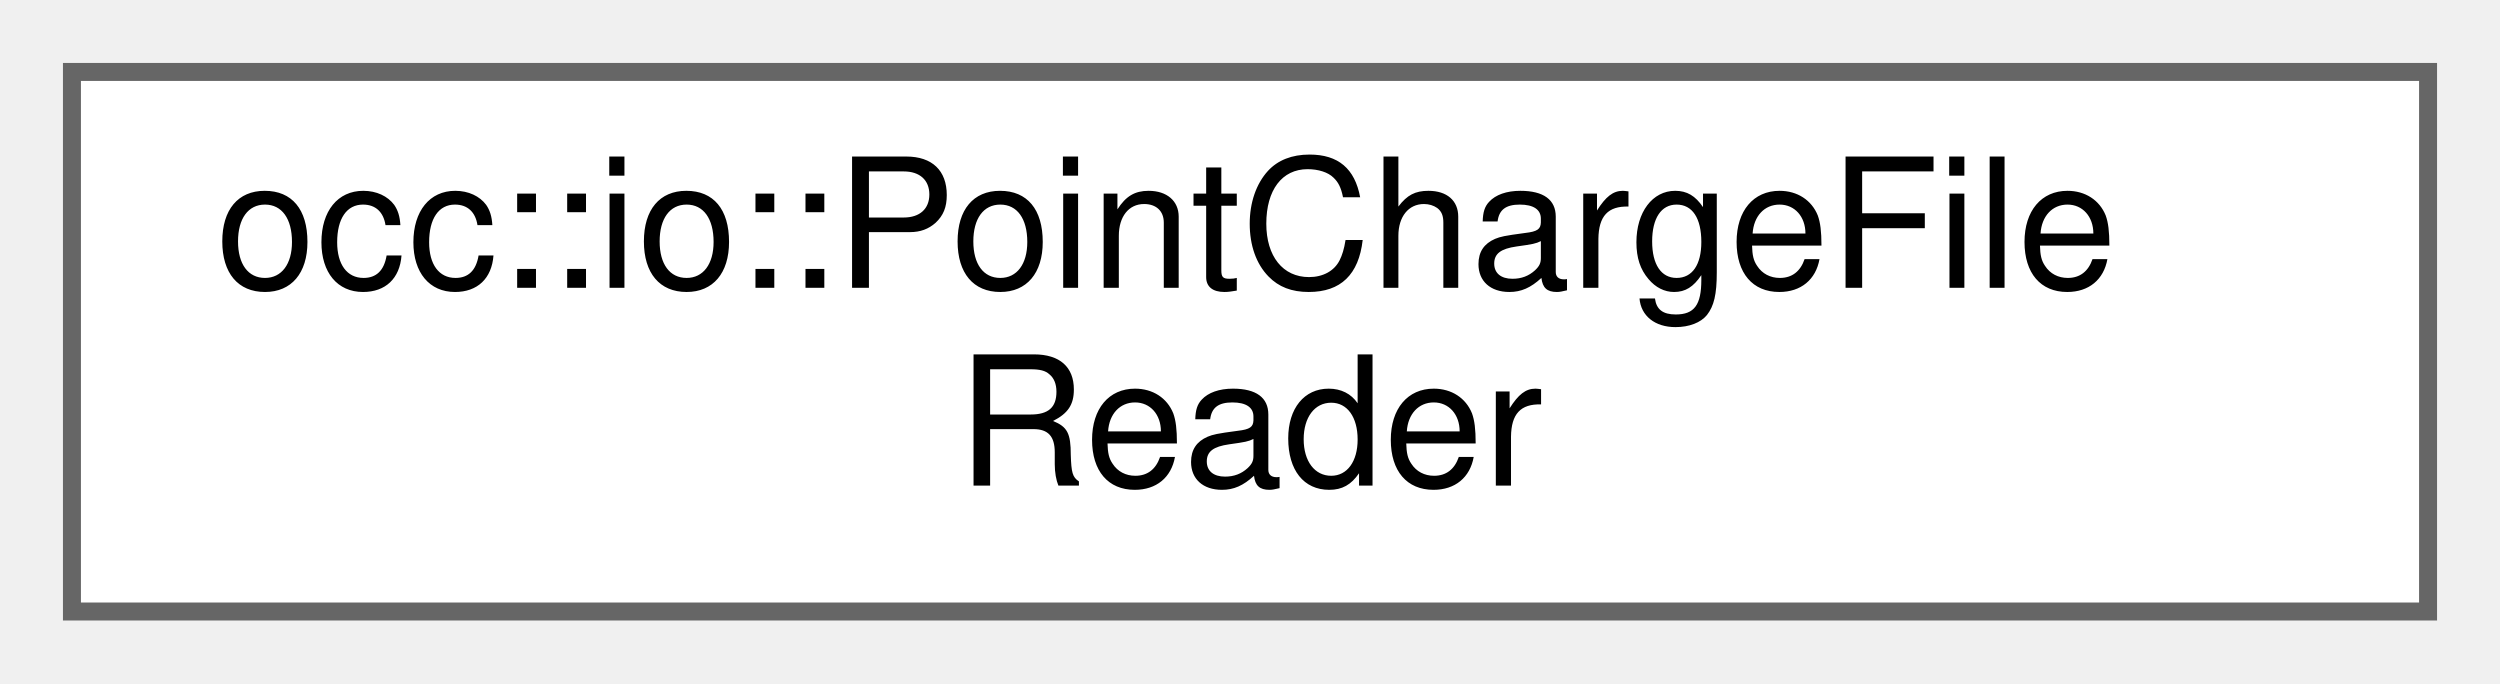
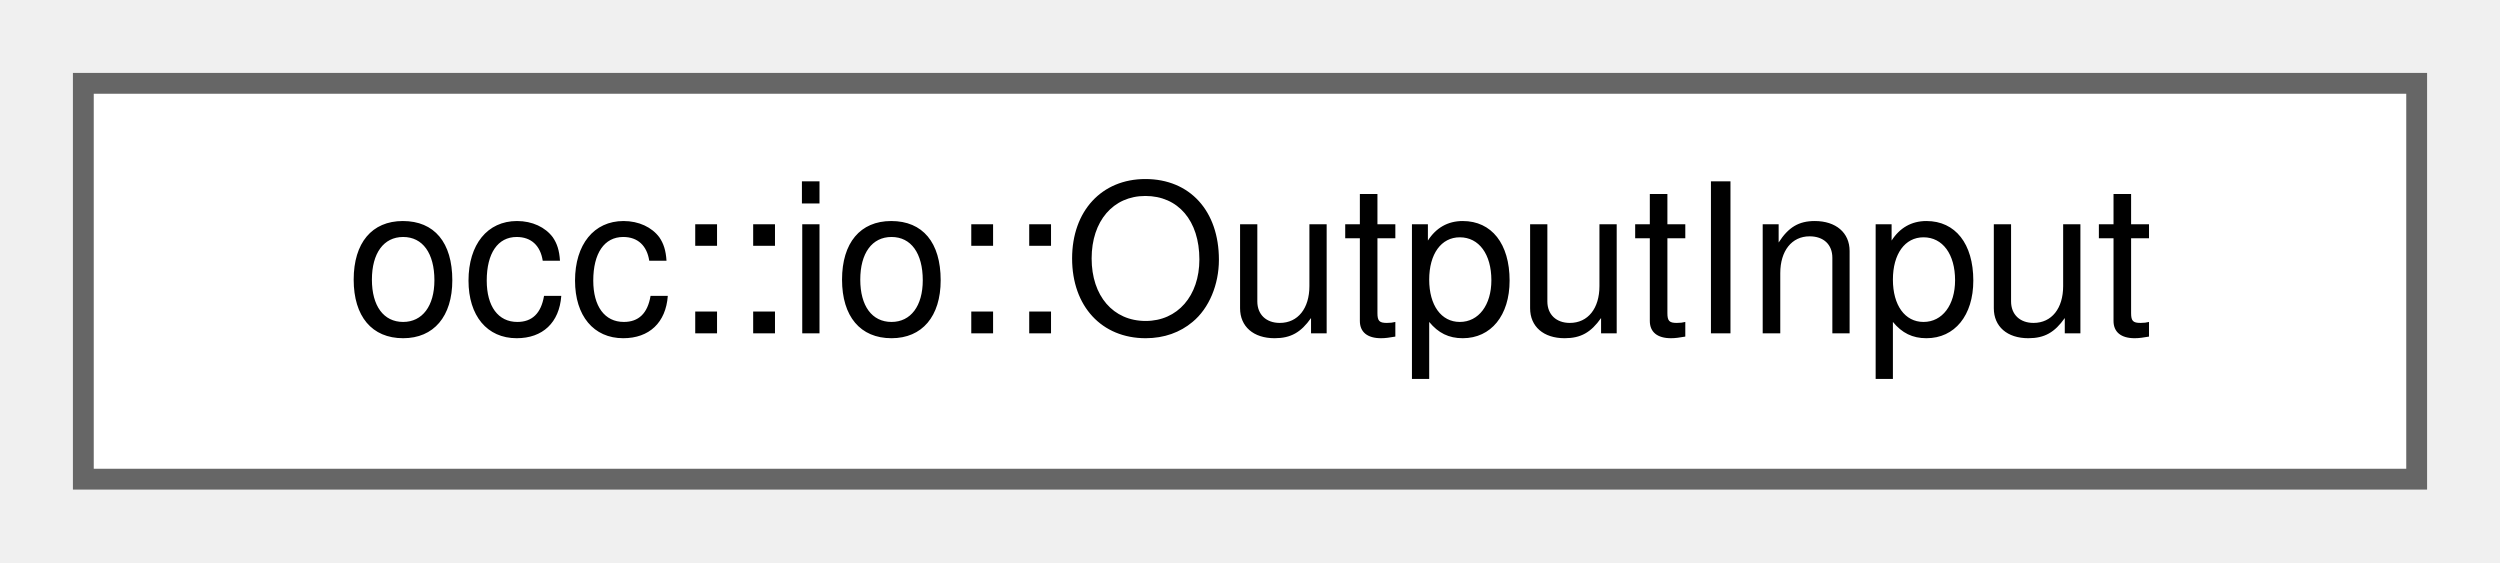
- <svg xmlns="http://www.w3.org/2000/svg" xmlns:xlink="http://www.w3.org/1999/xlink" width="139pt" height="38pt" viewBox="0.00 0.00 139.00 38.00">
-   <g id="graph0" class="graph" transform="scale(1 1) rotate(0) translate(4 34)">
+ <svg xmlns="http://www.w3.org/2000/svg" xmlns:xlink="http://www.w3.org/1999/xlink" width="120pt" height="27pt" viewBox="0.00 0.00 120.00 27.00">
+   <g id="graph0" class="graph" transform="scale(1 1) rotate(0) translate(4 23)">
    <g id="Node000000" class="node">
      <g id="a_Node000000">
-         <a xlink:href="structocc_1_1io_1_1PointChargeFileReader.html" target="_top" xlink:title=" ">
-           <polygon fill="white" stroke="#666666" points="131,-30 0,-30 0,0 131,0 131,-30" />
-           <text text-anchor="start" x="8" y="-18" font-family="Helvetica,sans-Serif" font-size="10.00">occ::io::PointChargeFile</text>
-           <text text-anchor="middle" x="65.5" y="-7" font-family="Helvetica,sans-Serif" font-size="10.00">Reader</text>
+         <a xlink:href="structocc_1_1io_1_1OutputInput.html" target="_top" xlink:title=" ">
+           <polygon fill="white" stroke="#666666" points="112,-19 0,-19 0,0 112,0 112,-19" />
+           <text text-anchor="middle" x="56" y="-7" font-family="Helvetica,sans-Serif" font-size="10.00">occ::io::OutputInput</text>
        </a>
      </g>
    </g>
  </g>
</svg>
